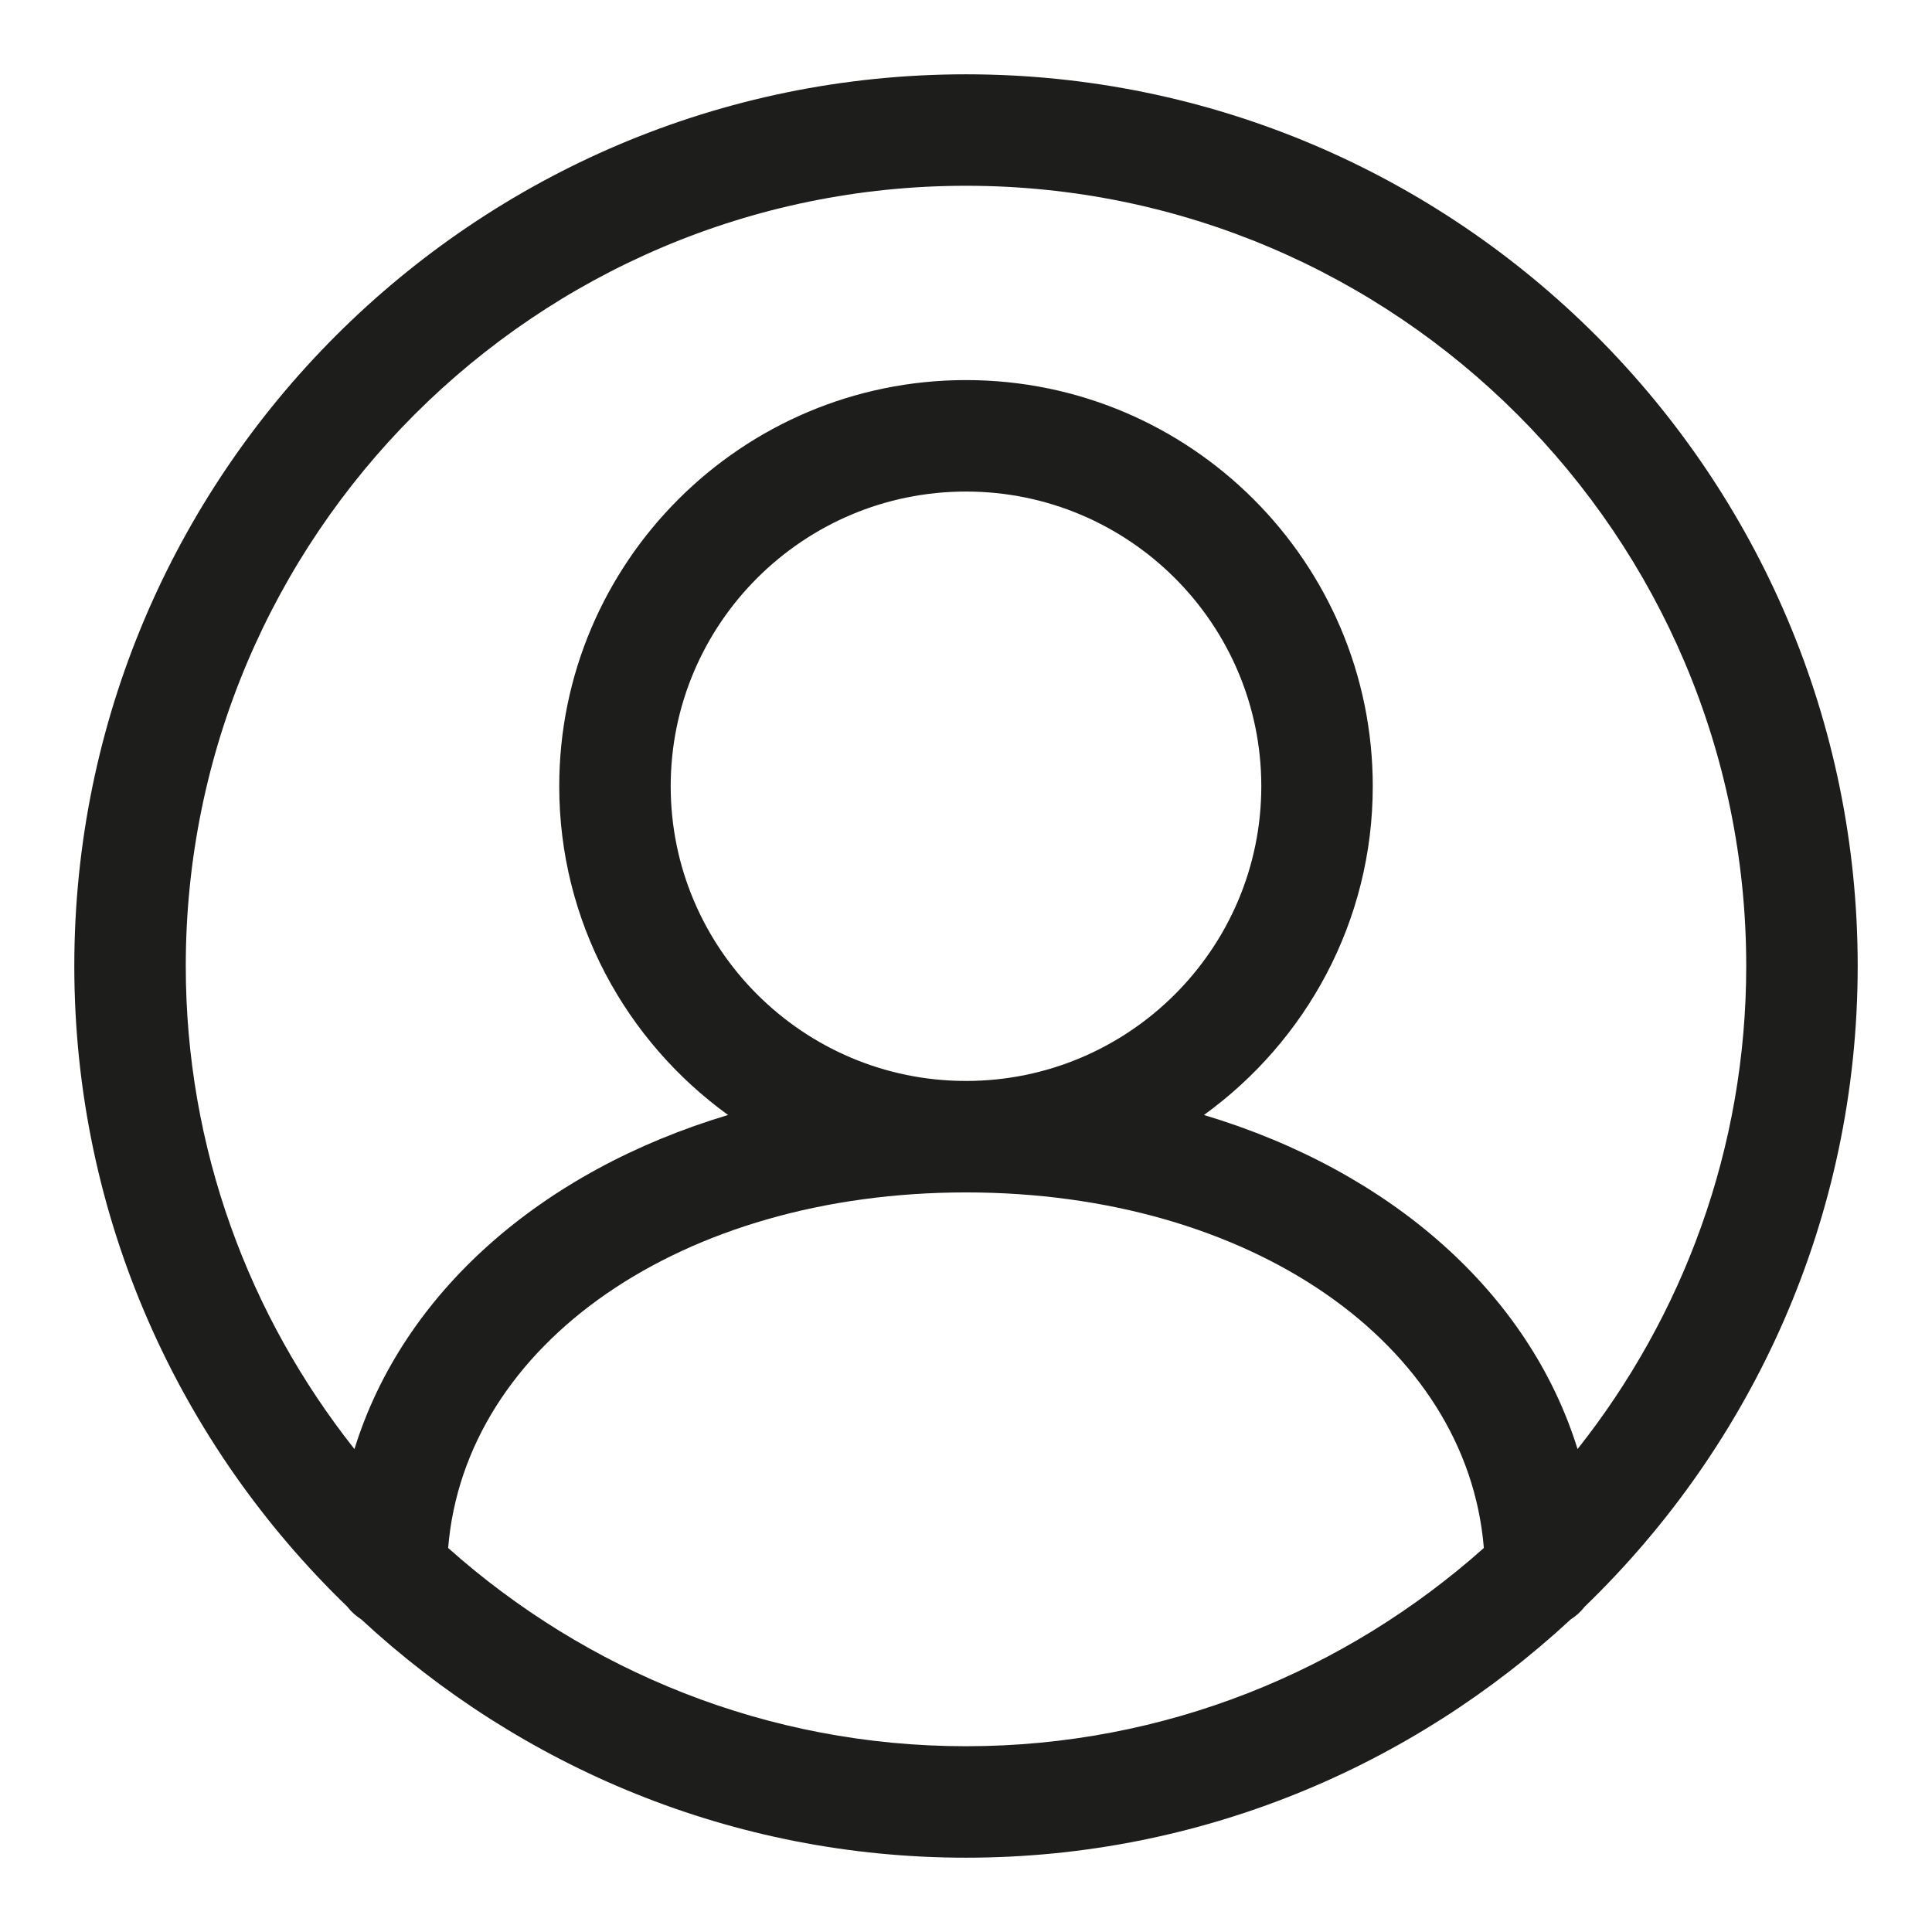
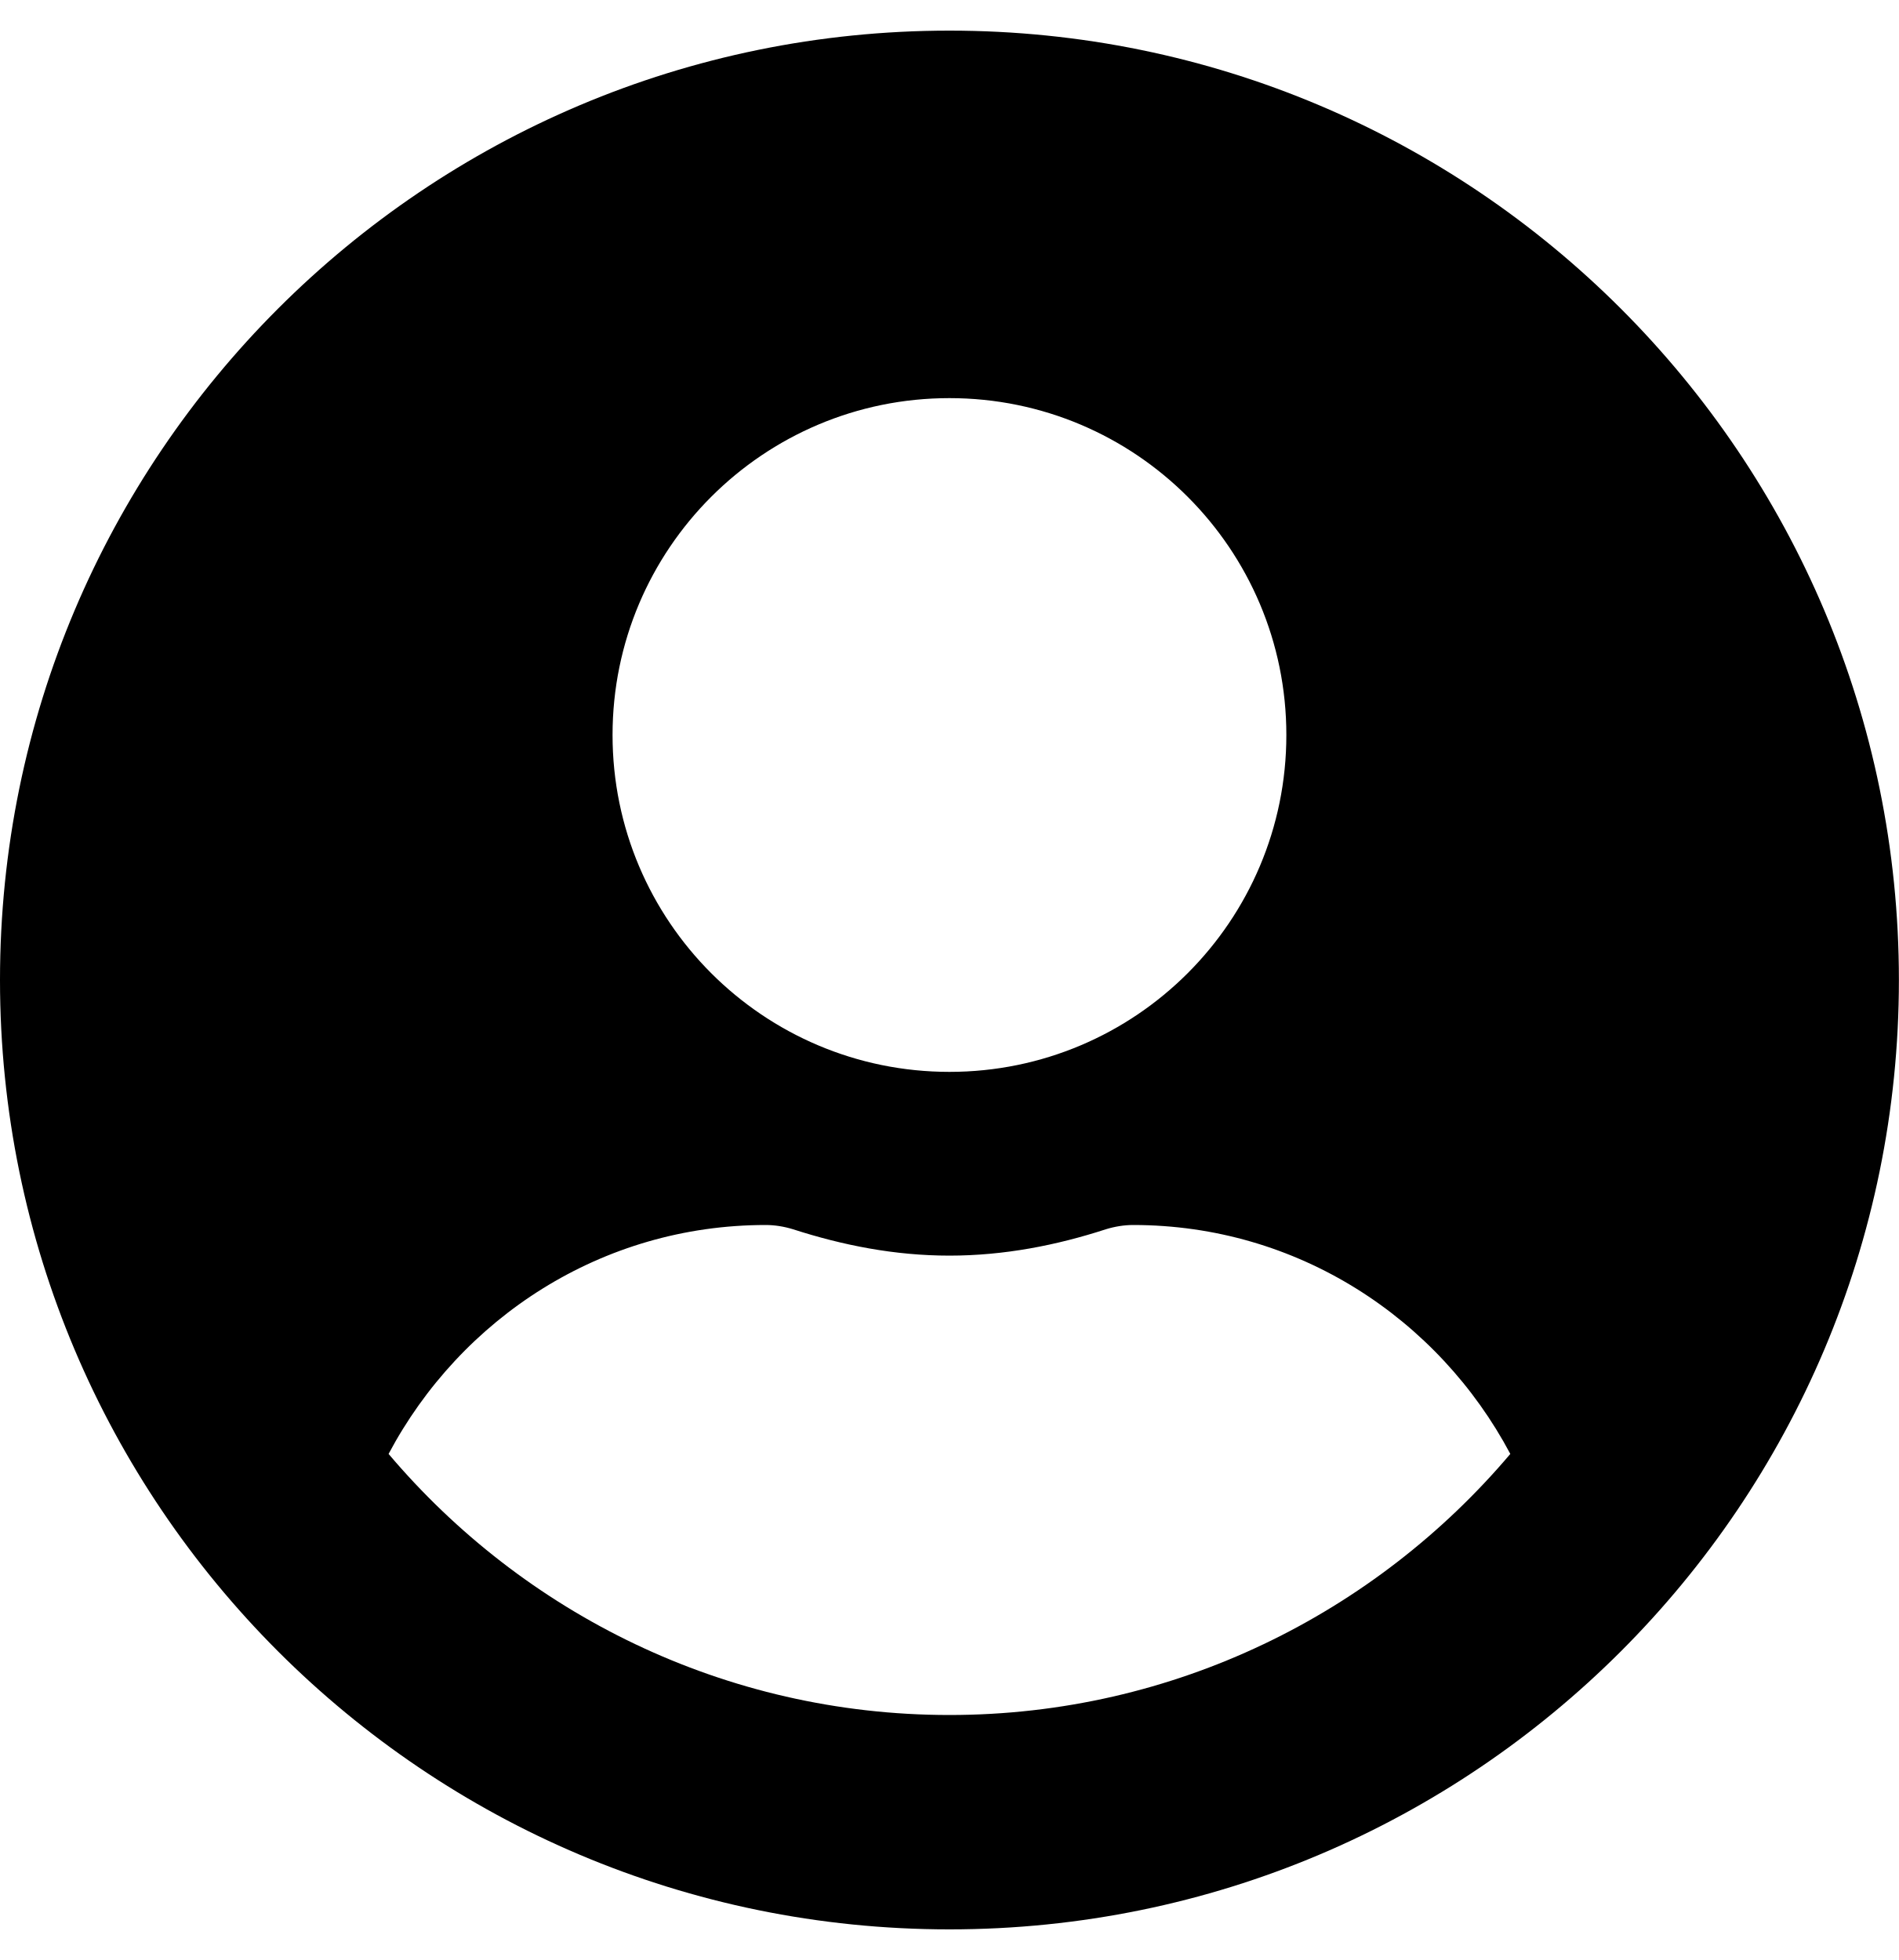
- <svg xmlns="http://www.w3.org/2000/svg" enable-background="new 0 0 26 26" id="Слой_1" version="1.1" viewBox="0 0 26 26" xml:space="preserve">
-   <path d="M25,13c0-6.617-5.383-12-12-12S1,6.383,1,13c0,3.384,1.413,6.439,3.674,8.622  c0.053,0.069,0.116,0.125,0.189,0.172C7.004,23.777,9.858,25,13,25  s5.996-1.223,8.137-3.206c0.073-0.047,0.136-0.103,0.189-0.172  C23.587,19.439,25,16.384,25,13z M13,2.5c5.79,0,10.5,4.71,10.5,10.5  c0,2.455-0.853,4.711-2.27,6.501c-0.651-2.098-2.508-3.74-5.028-4.496  c1.374-0.994,2.272-2.605,2.272-4.424c0-3.014-2.455-5.466-5.474-5.466  s-5.474,2.452-5.474,5.466c0,1.82,0.898,3.43,2.272,4.424  c-2.521,0.756-4.378,2.398-5.028,4.496C3.353,17.711,2.5,15.455,2.5,13  C2.5,7.21,7.21,2.5,13,2.5z M9.026,10.581c0-2.187,1.782-3.966,3.974-3.966  s3.974,1.779,3.974,3.966S15.191,14.547,13,14.547S9.026,12.768,9.026,10.581z   M6.031,20.832C6.256,18.082,9.172,16.047,13,16.047s6.744,2.035,6.969,4.785  C18.113,22.486,15.676,23.5,13,23.5S7.887,22.486,6.031,20.832z" fill="#1D1D1B" />
+ <svg xmlns="http://www.w3.org/2000/svg" viewBox="0 0 496 512">
+   <path d="M248 8C111 8 0 119 0 256s111 248 248 248 248-111 248-248S385 8 248 8zm0 96c48.6 0 88 39.4 88 88s-39.4 88-88 88-88-39.4-88-88 39.4-88 88-88zm0 344c-58.7 0-111.3-26.6-146.5-68.2 18.8-35.4 55.6-59.8 98.5-59.8 2.4 0 4.8.4 7.1 1.1 13 4.2 26.6 6.9 40.9 6.9 14.3 0 28-2.7 40.9-6.9 2.3-.7 4.7-1.1 7.1-1.1 42.9 0 79.7 24.4 98.5 59.8C359.3 421.4 306.7 448 248 448z" />
</svg>
